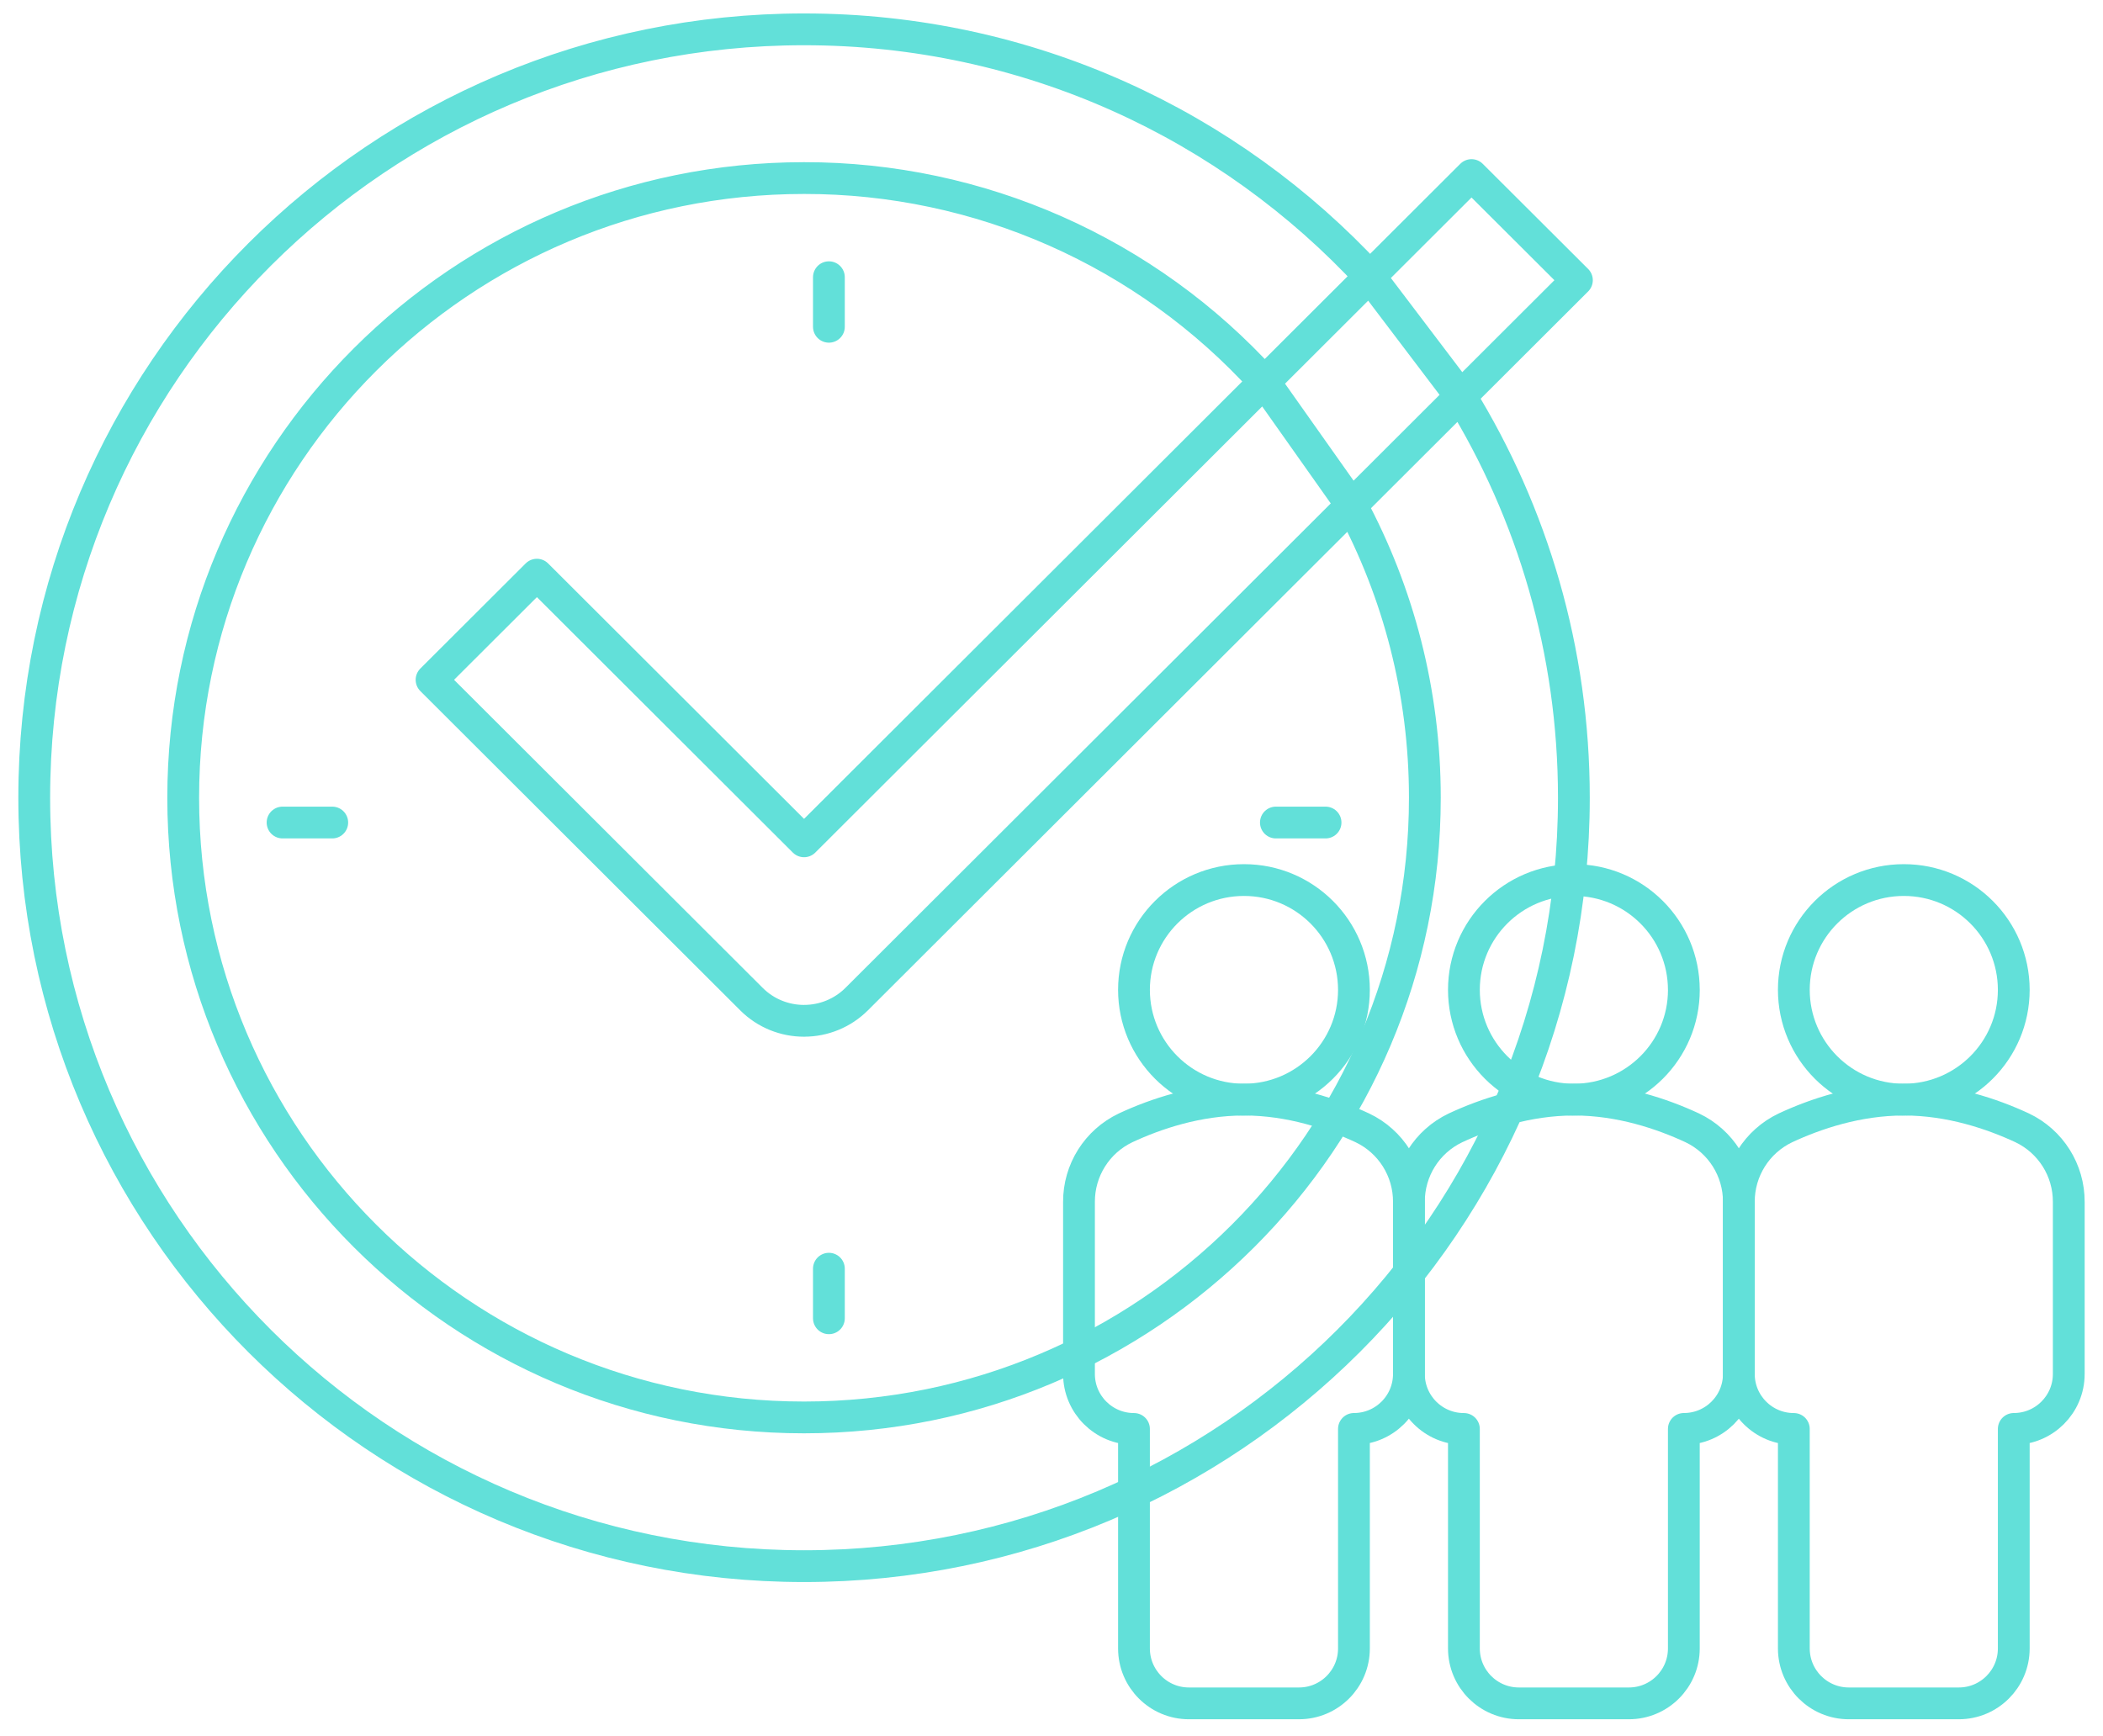
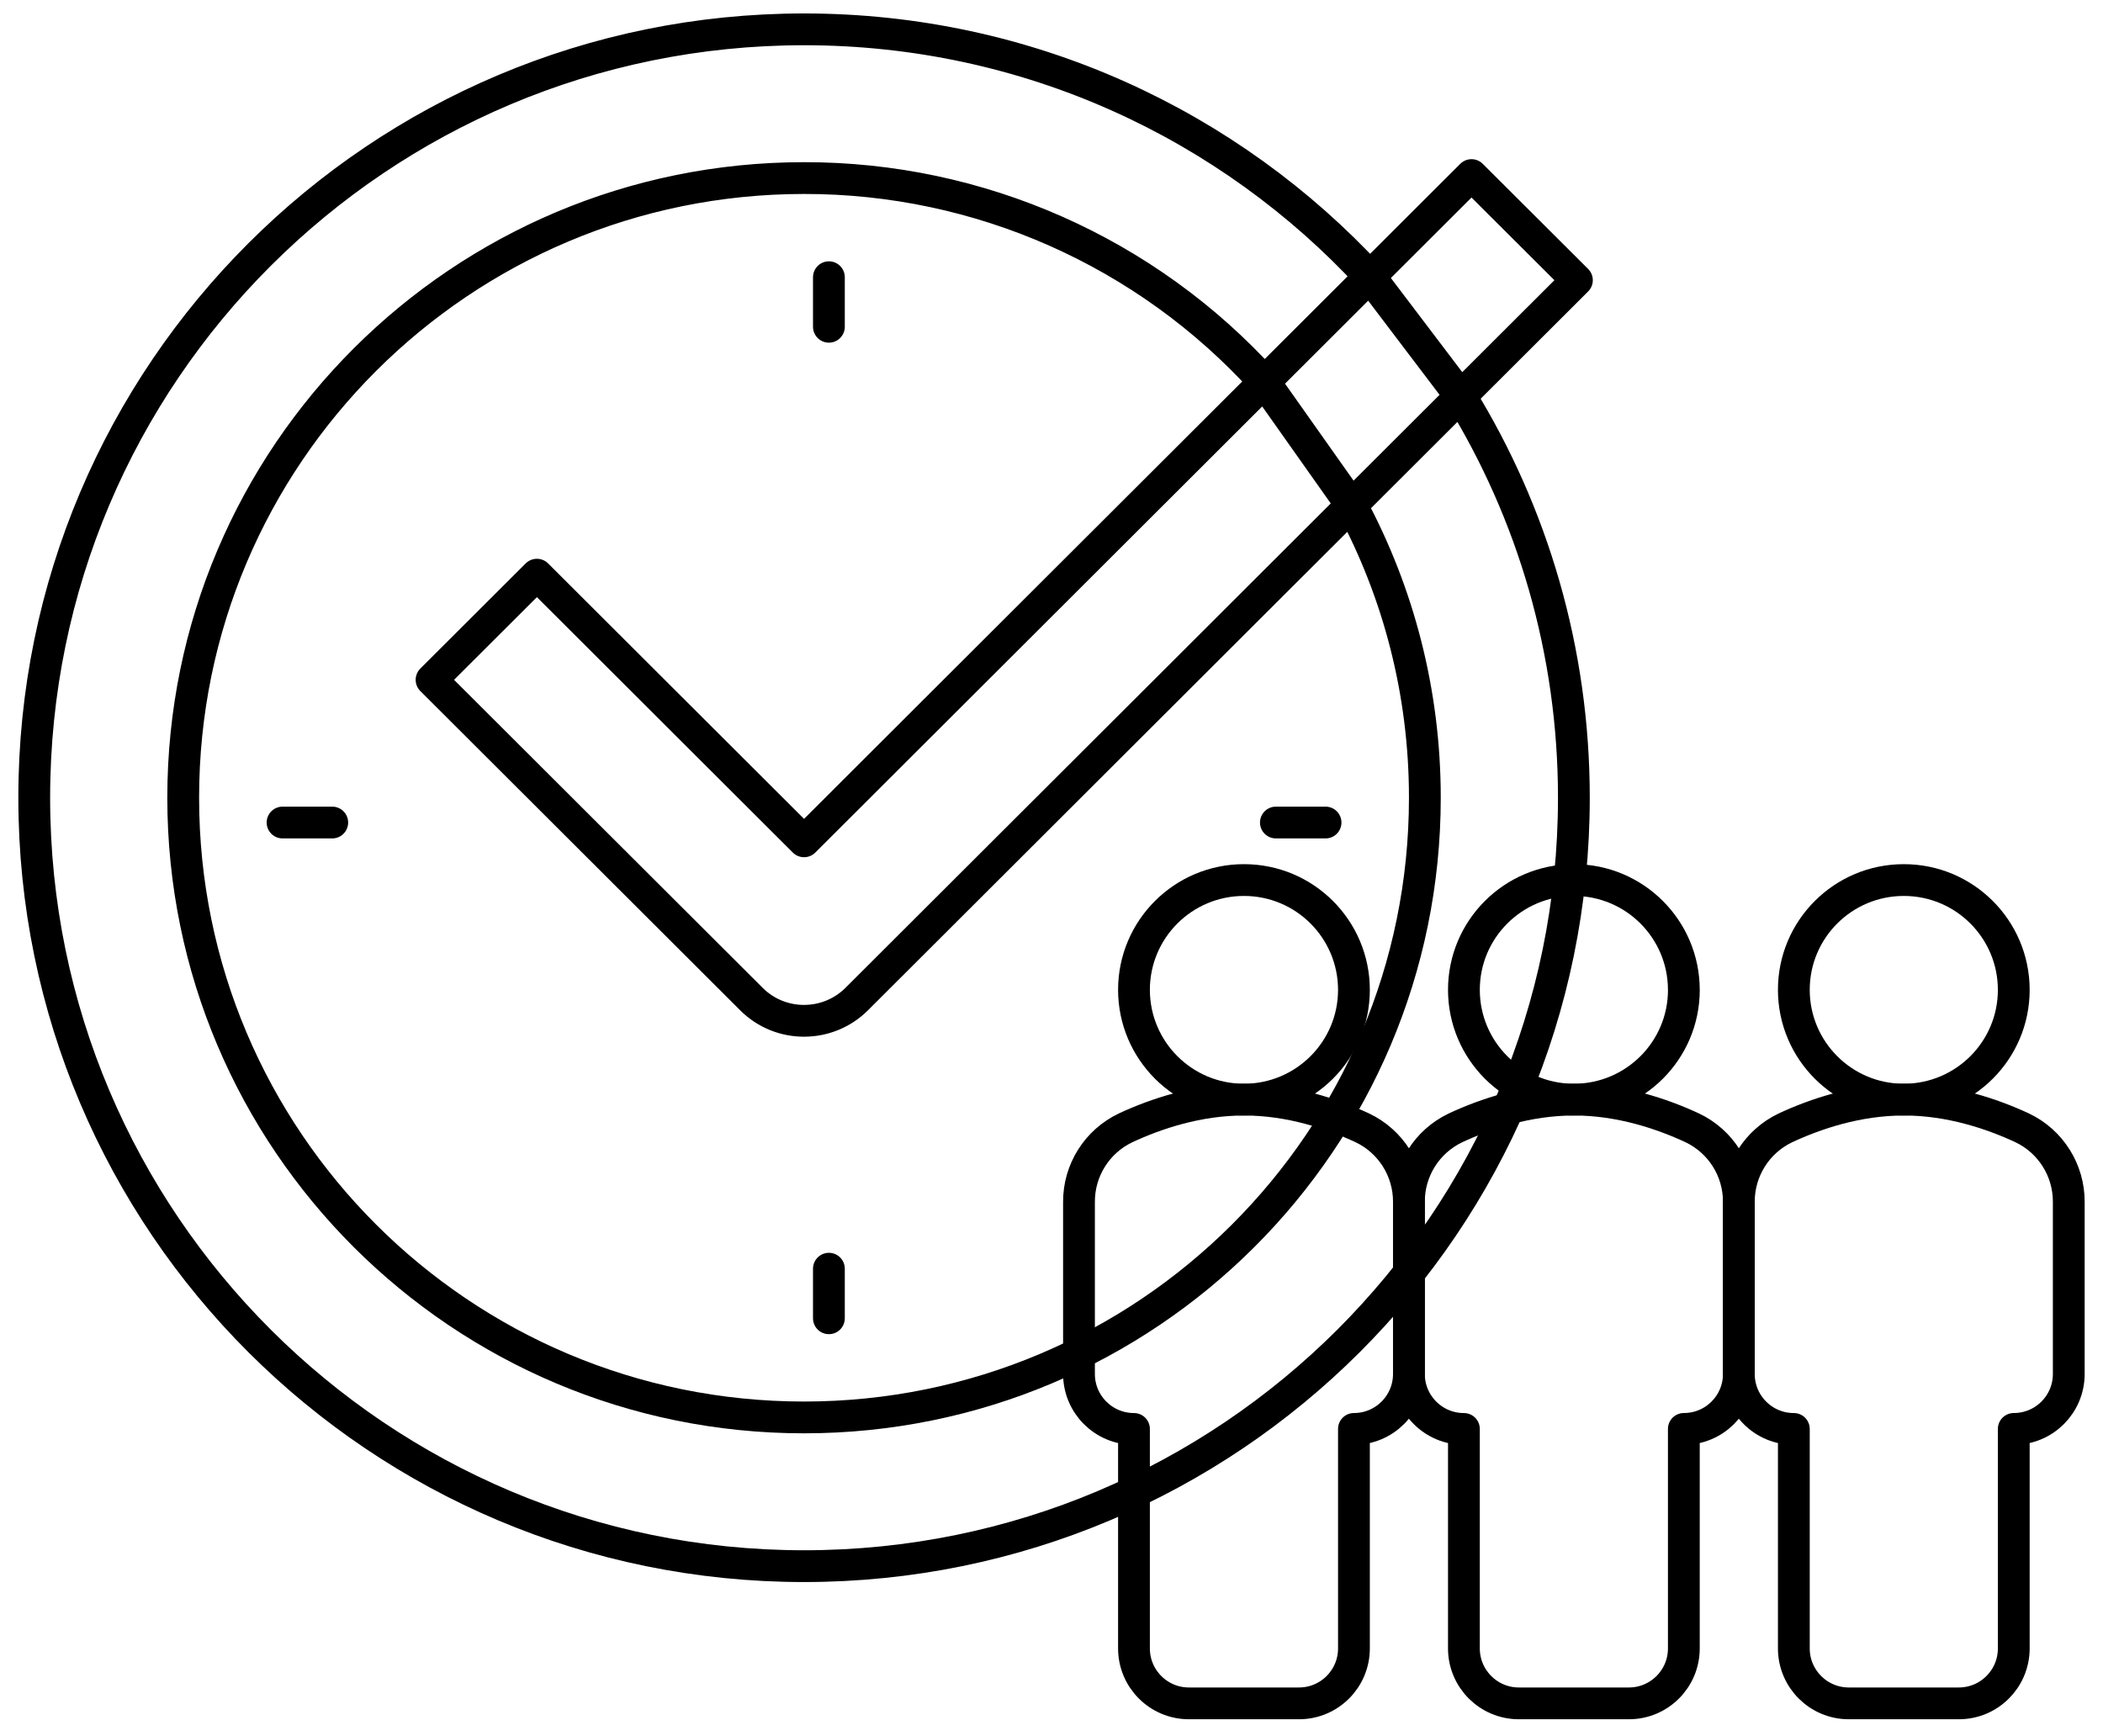
<svg xmlns="http://www.w3.org/2000/svg" width="86" height="71">
-   <g stroke="#62E0D9" stroke-width="1.3" fill="none" fill-rule="evenodd" stroke-linejoin="round">
+   <g stroke="currentColor" stroke-width="1.3" fill="none" fill-rule="evenodd" stroke-linejoin="round">
    <path d="M33.897 11.338v2.027-2.027zm0 40.551v2.028-2.028zm20.31-18.248h-2.031 2.031zm-40.62 0h-2.032 2.031zm19.294 8.11c-.78 0-1.56-.296-2.153-.89l-13.08-13.057 4.308-4.3L32.881 34.41 60.176 7.16l4.31 4.3-29.45 29.4a3.04 3.04 0 0 1-2.155.89zm23.154-30.417C50.283 5.104 42.039 1.2 32.88 1.2 15.495 1.2 1.4 15.271 1.4 32.627s14.095 31.428 31.481 31.428c17.386 0 31.481-14.072 31.481-31.428 0-6.018-1.694-11.64-4.63-16.417l-3.697-4.876zM51.7 15.616a25.346 25.346 0 0 0-18.82-8.333c-14.022 0-25.388 11.346-25.388 25.344 0 13.999 11.366 25.345 25.388 25.345 14.022 0 25.388-11.346 25.388-25.345 0-4.329-1.087-8.402-3.002-11.966l-3.566-5.045z" stroke-linecap="round" />
    <path d="M55.368 40.484c0 2.48-2.015 4.49-4.498 4.49a4.494 4.494 0 0 1-4.497-4.49c0-2.48 2.015-4.49 4.497-4.49a4.494 4.494 0 0 1 4.498 4.49z" />
    <path d="M50.87 44.974c-1.898 0-3.612.583-4.839 1.154a3.34 3.34 0 0 0-1.907 3.033v7.037a2.248 2.248 0 0 0 2.249 2.245v8.979a2.247 2.247 0 0 0 2.249 2.245h4.497a2.247 2.247 0 0 0 2.249-2.245v-8.98a2.248 2.248 0 0 0 2.248-2.244V49.16a3.34 3.34 0 0 0-1.907-3.033c-1.226-.57-2.94-1.154-4.839-1.154z" stroke-linecap="round" />
    <path d="M68.86 40.484c0 2.48-2.014 4.49-4.498 4.49a4.493 4.493 0 0 1-4.497-4.49c0-2.48 2.014-4.49 4.497-4.49a4.493 4.493 0 0 1 4.497 4.49z" />
    <path d="M64.362 44.974c-1.898 0-3.612.583-4.839 1.154a3.34 3.34 0 0 0-1.907 3.033v7.037a2.247 2.247 0 0 0 2.249 2.245v8.979a2.248 2.248 0 0 0 2.249 2.245h4.497a2.247 2.247 0 0 0 2.248-2.245v-8.98a2.247 2.247 0 0 0 2.25-2.244V49.16a3.34 3.34 0 0 0-1.908-3.033c-1.226-.57-2.941-1.154-4.839-1.154z" stroke-linecap="round" />
    <path d="M82.351 40.484c0 2.48-2.013 4.49-4.497 4.49a4.493 4.493 0 0 1-4.497-4.49c0-2.48 2.013-4.49 4.497-4.49a4.493 4.493 0 0 1 4.497 4.49z" />
    <path d="M77.854 44.974c-1.898 0-3.612.583-4.839 1.154a3.34 3.34 0 0 0-1.907 3.033v7.037a2.247 2.247 0 0 0 2.249 2.245v8.979a2.248 2.248 0 0 0 2.248 2.245h4.498a2.247 2.247 0 0 0 2.248-2.245v-8.98a2.247 2.247 0 0 0 2.249-2.244V49.16a3.34 3.34 0 0 0-1.907-3.033c-1.226-.57-2.941-1.154-4.839-1.154z" stroke-linecap="round" />
  </g>
</svg>
